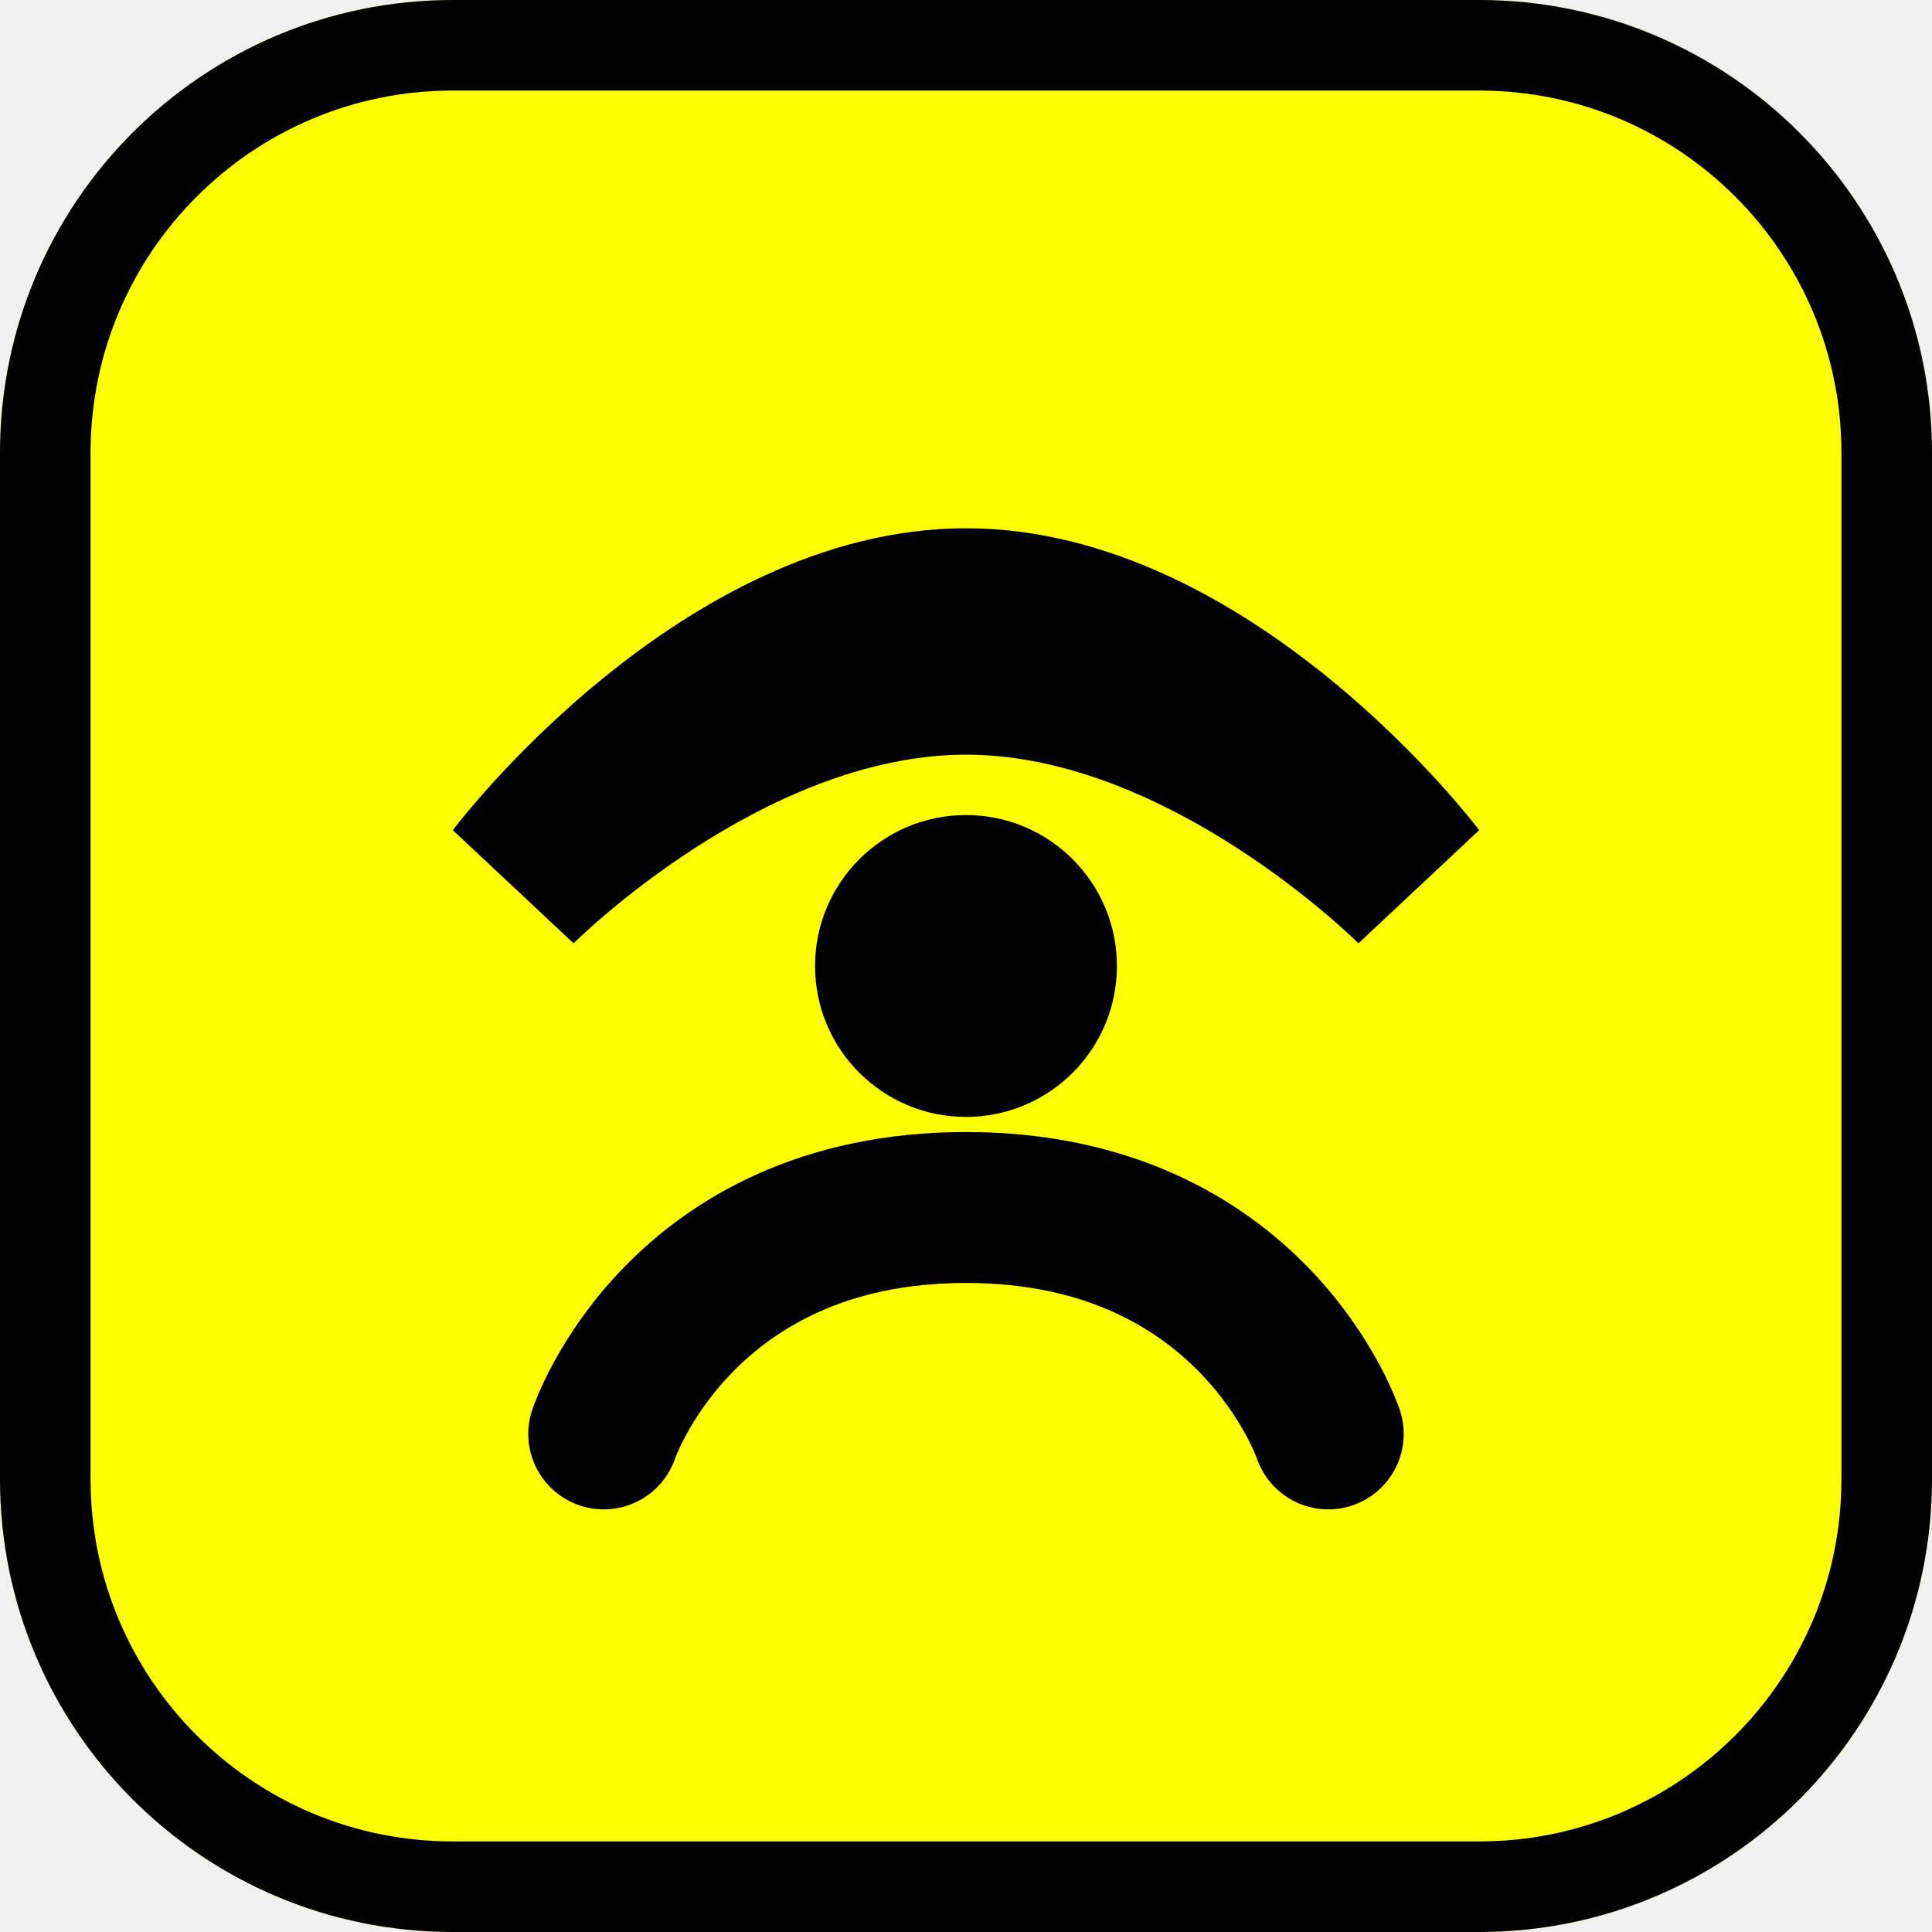
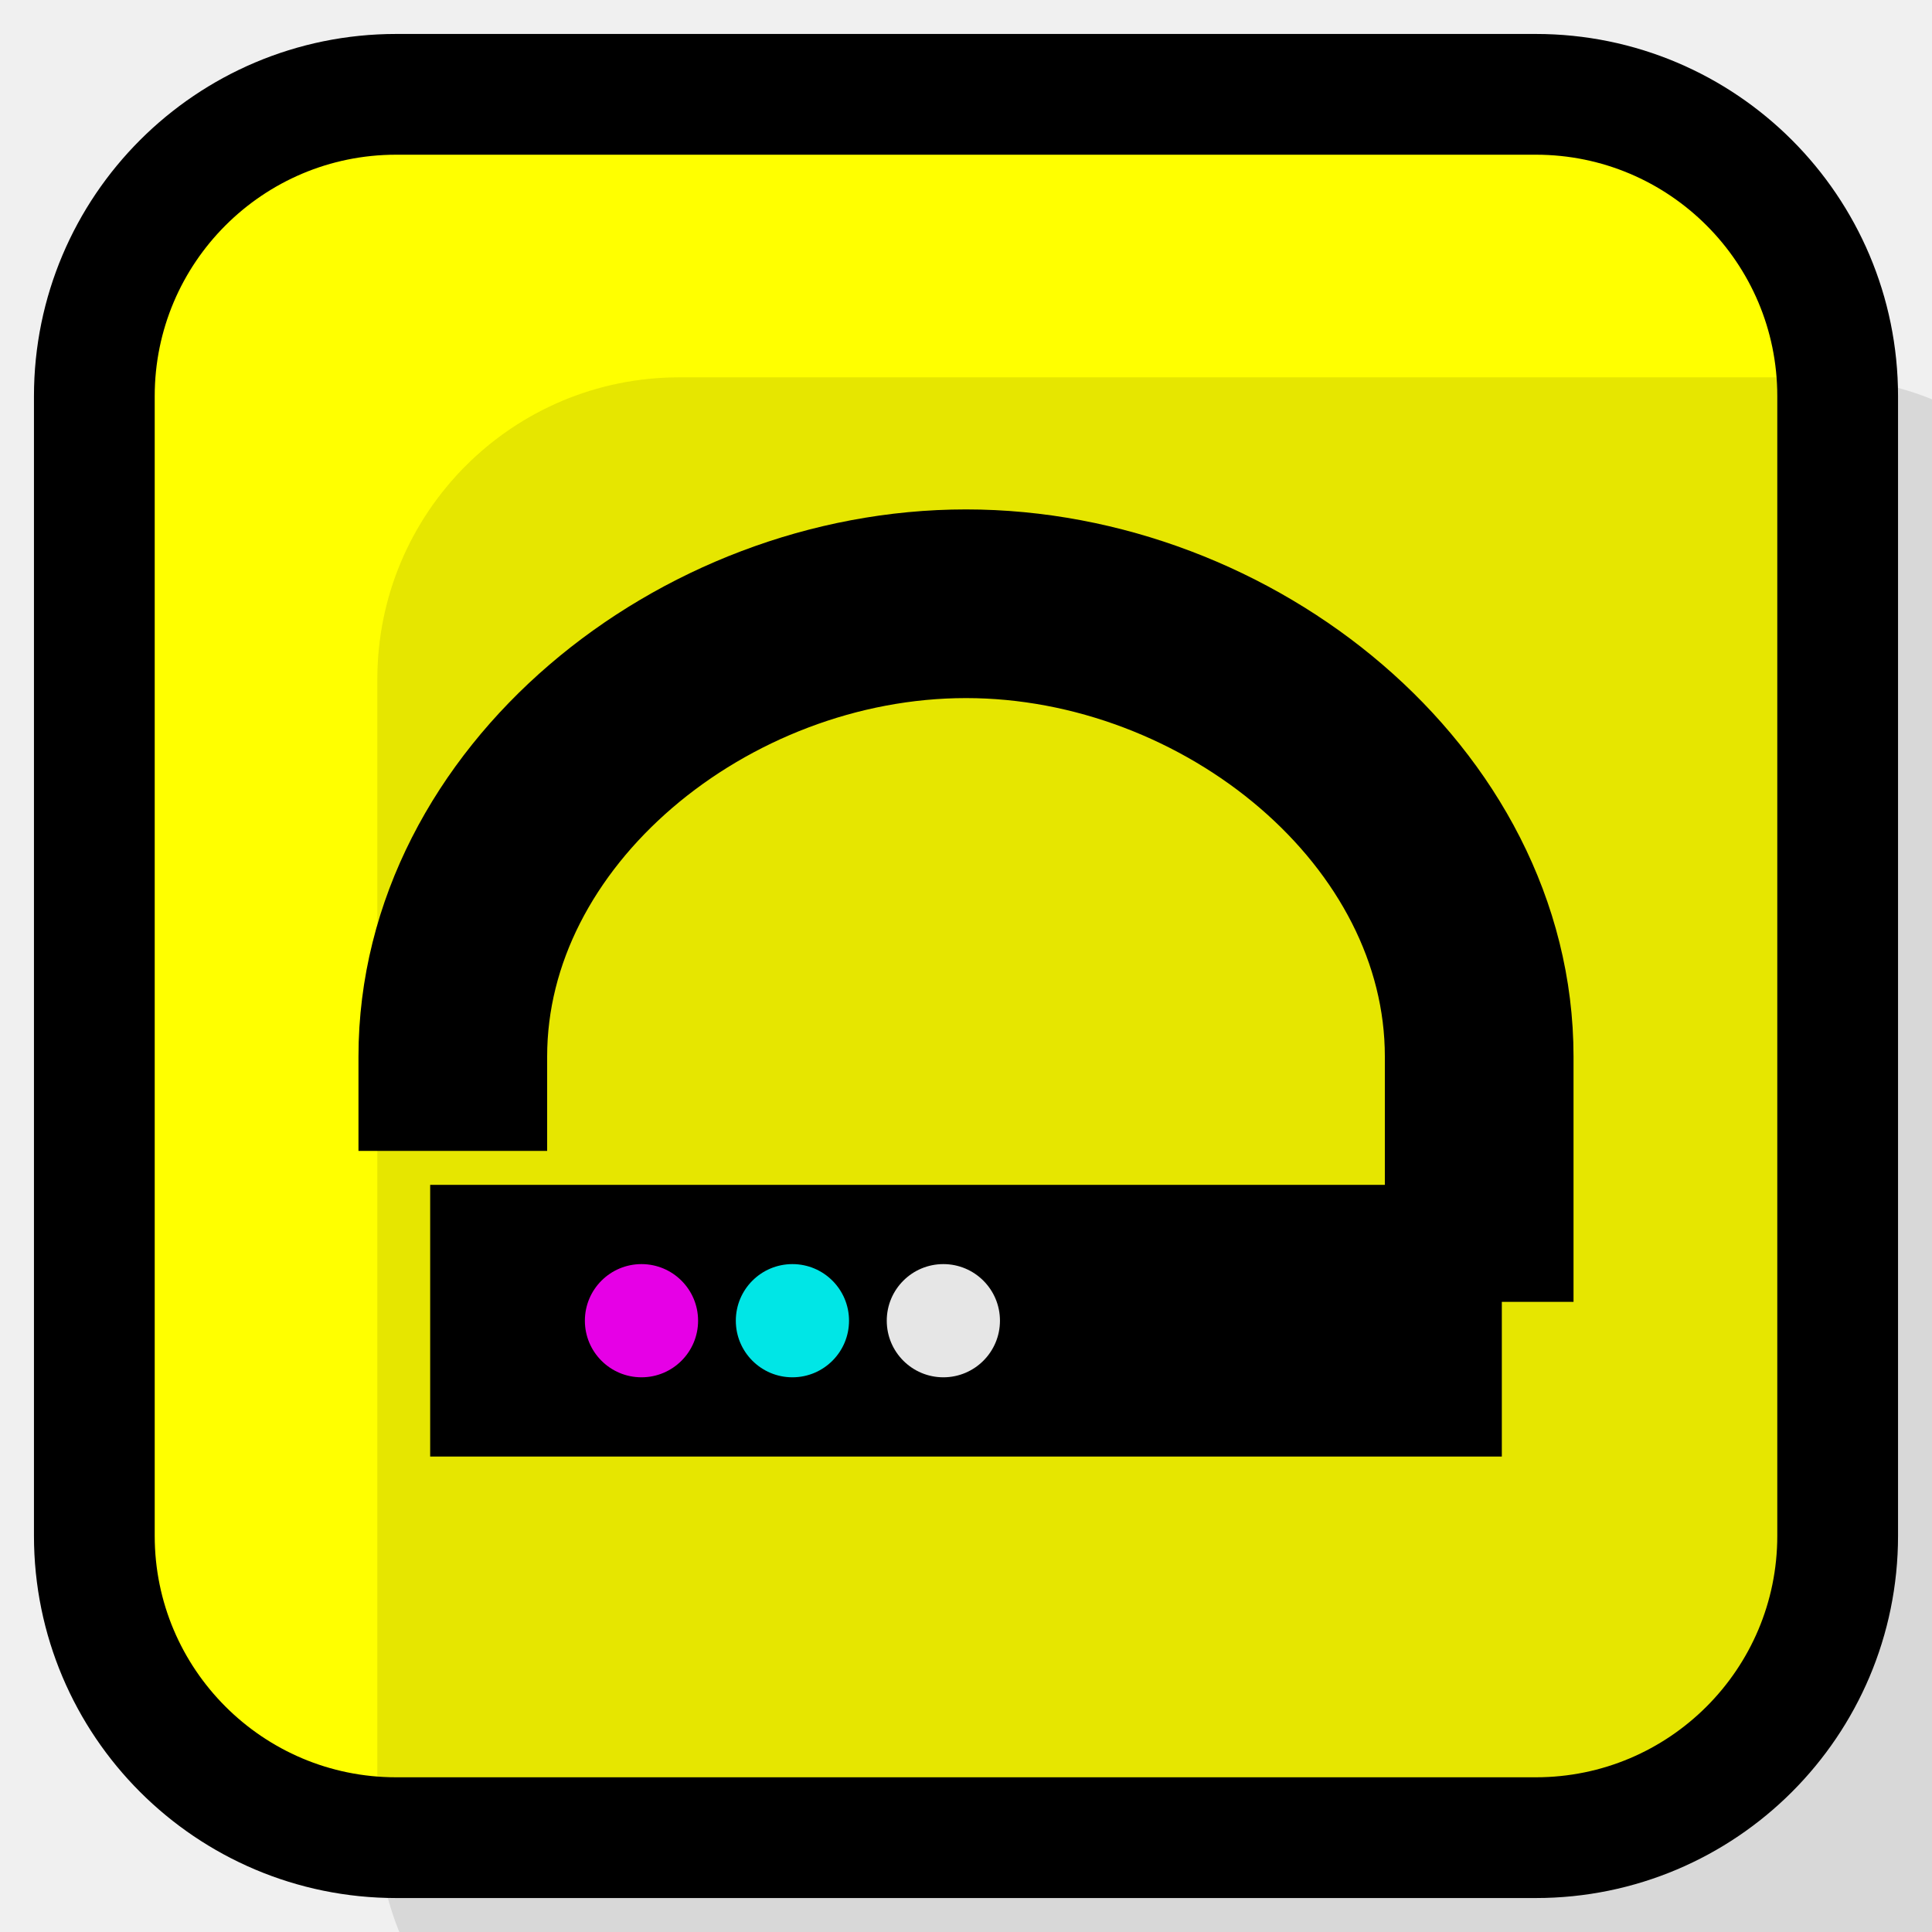
<svg xmlns="http://www.w3.org/2000/svg" width="512" height="512" viewBox="0 0 512 512" fill="none">
-   <rect width="512" height="512" rx="120" fill="#FFFF00" />
-   <rect x="12" y="12" width="488" height="488" rx="108" stroke="black" stroke-width="24" />
-   <path d="M160 380C160 380 180 320 256 320C332 320 352 380 352 380" stroke="black" stroke-width="40" stroke-linecap="round" />
-   <path d="M120 220C120 220 180 140 256 140C332 140 392 220 392 220L360 250C360 250 310 200 256 200C202 200 152 250 152 250L120 220Z" fill="black" />
-   <circle cx="256" cy="256" r="40" fill="black" />
+   <rect x="25" y="25" width="462" height="462" rx="80" fill="#FFFF00" />
+   <rect x="25" y="25" width="462" height="462" rx="80" stroke="black" stroke-width="32" />
+   <path d="M120 280C120 213.726 186.274 160 256 160C325.726 160 392 213.726 392 280V320" stroke="black" stroke-width="50" stroke-linecap="square" />
+   <rect x="120" y="320" width="272" height="60" fill="black" stroke="black" stroke-width="12" />
+   <circle cx="170" cy="350" r="15" fill="#FF00FF" />
+   <circle cx="210" cy="350" r="15" fill="#00FFFF" />
+   <circle cx="250" cy="350" r="15" fill="white" />
+   <rect x="100" y="100" width="462" height="462" rx="80" fill="black" fill-opacity="0.1" style="mix-blend-mode:multiply" />
</svg>
